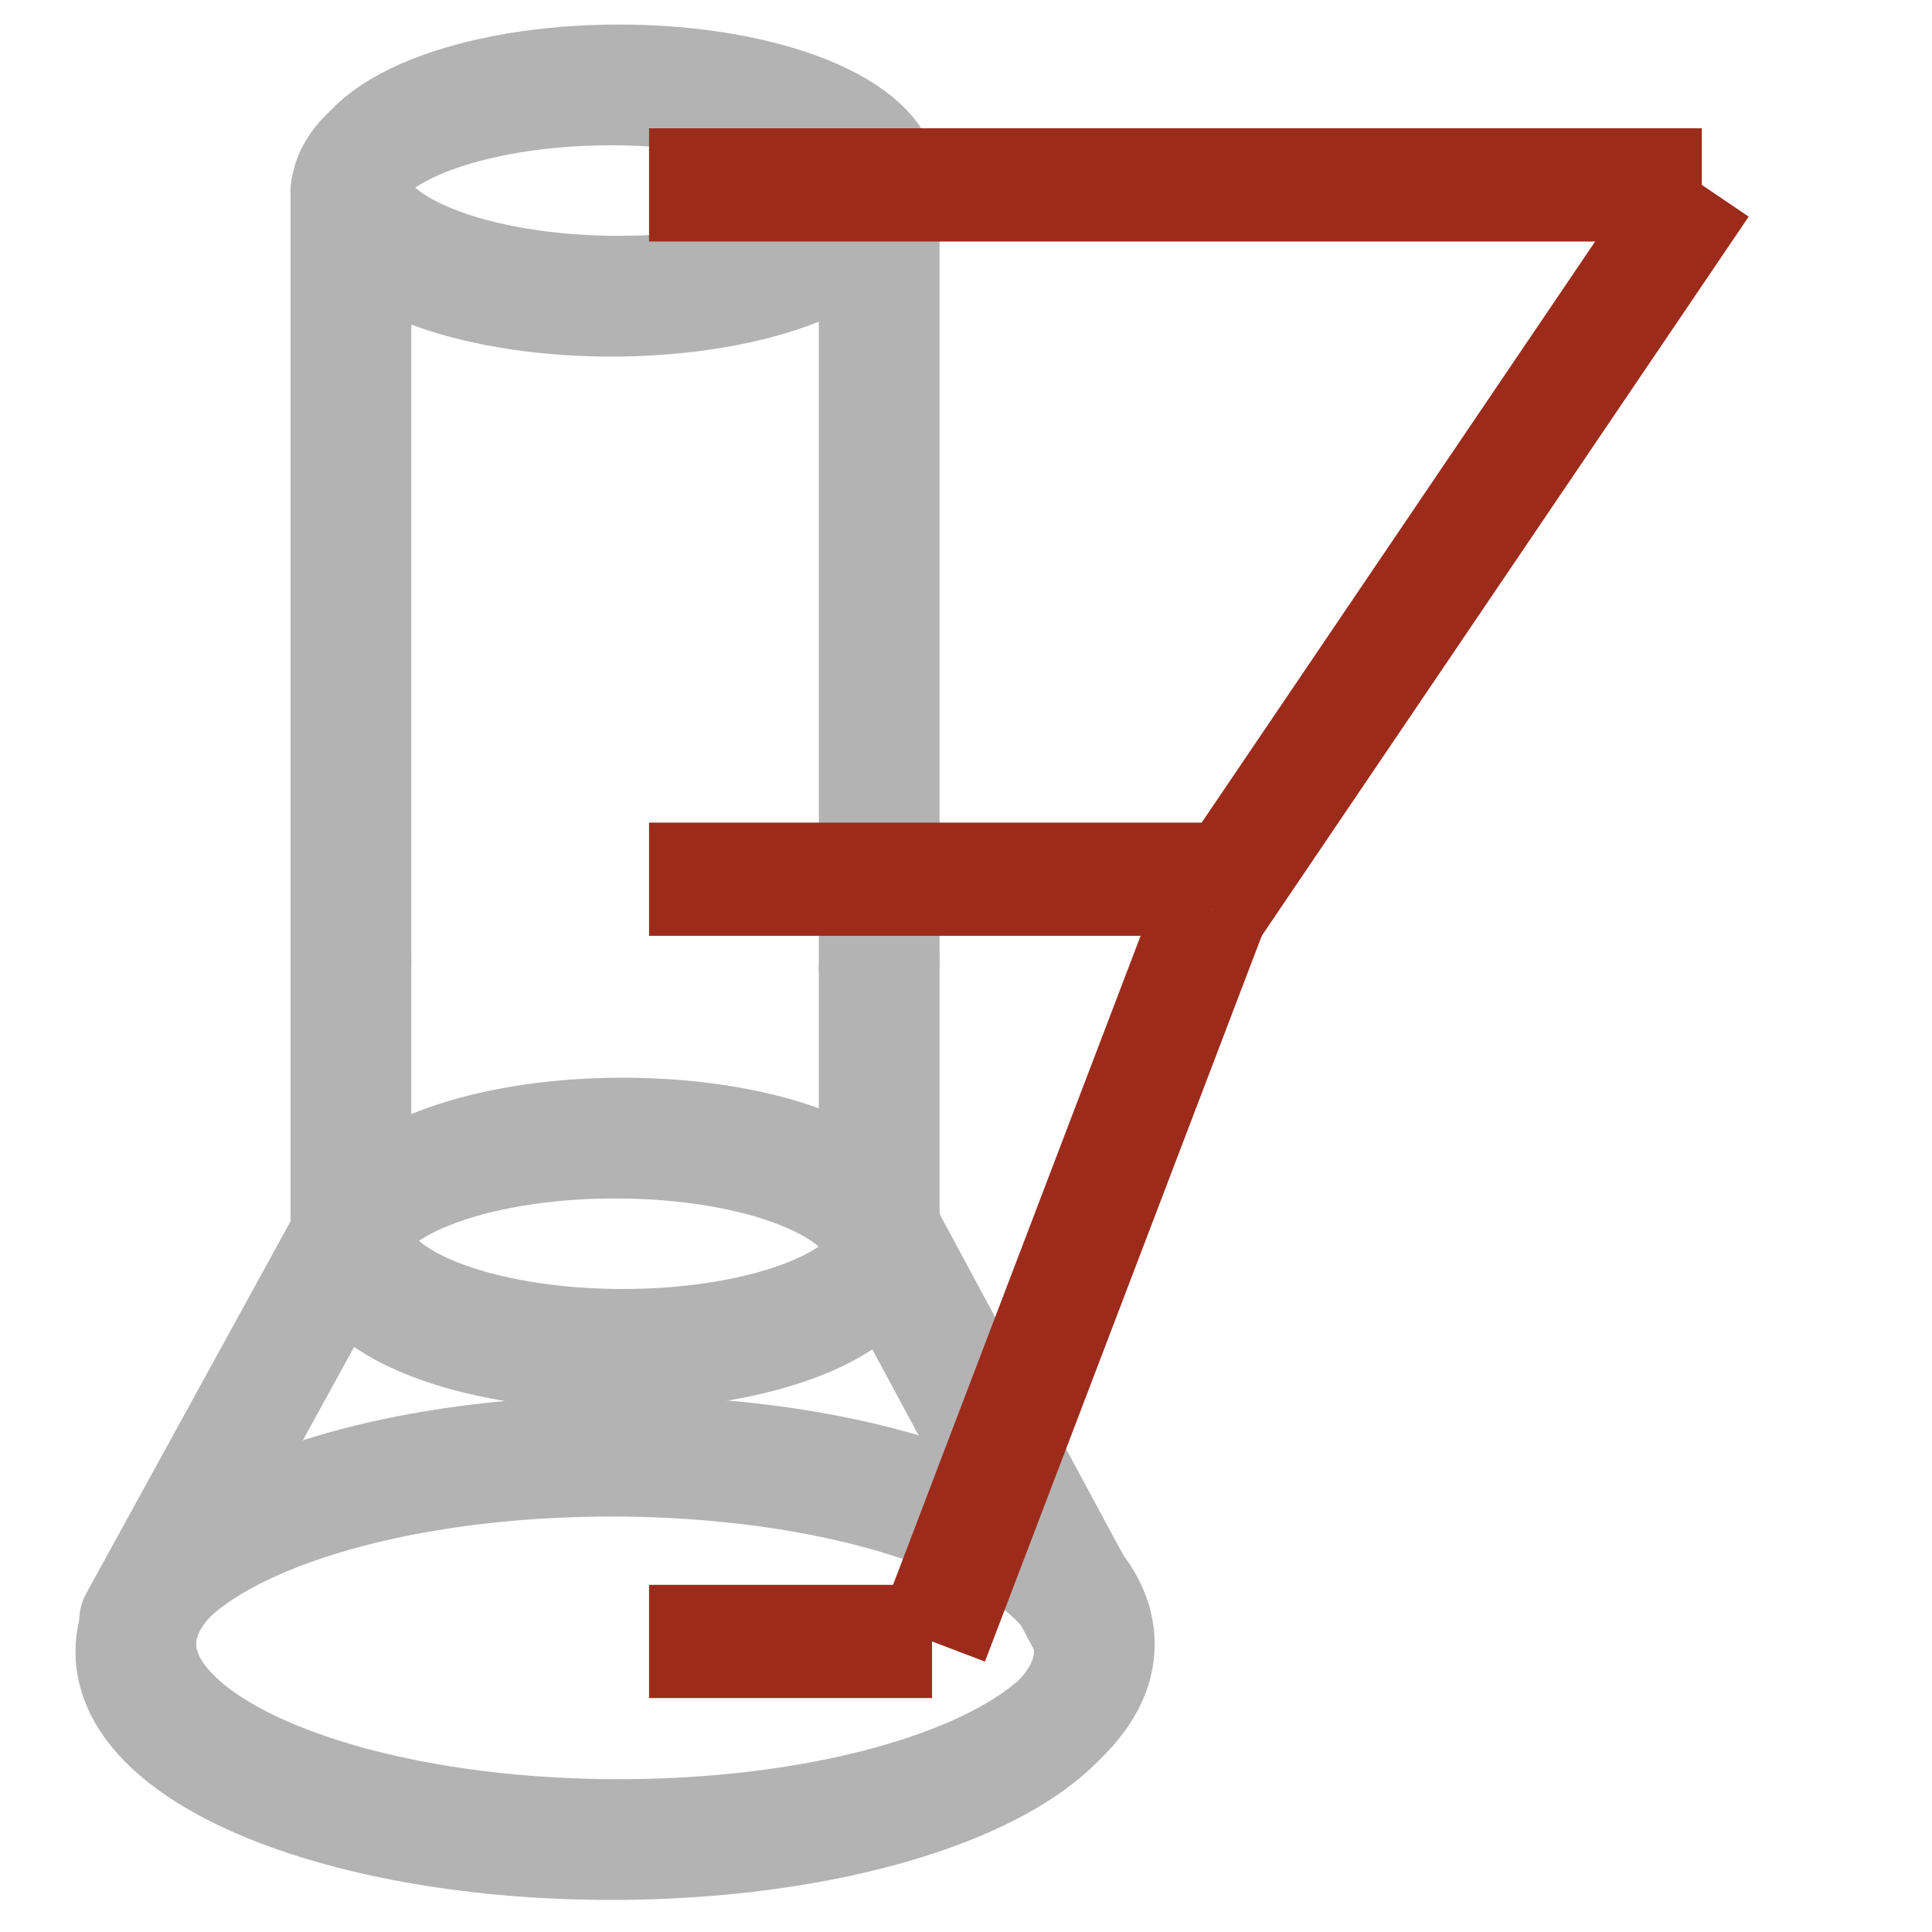
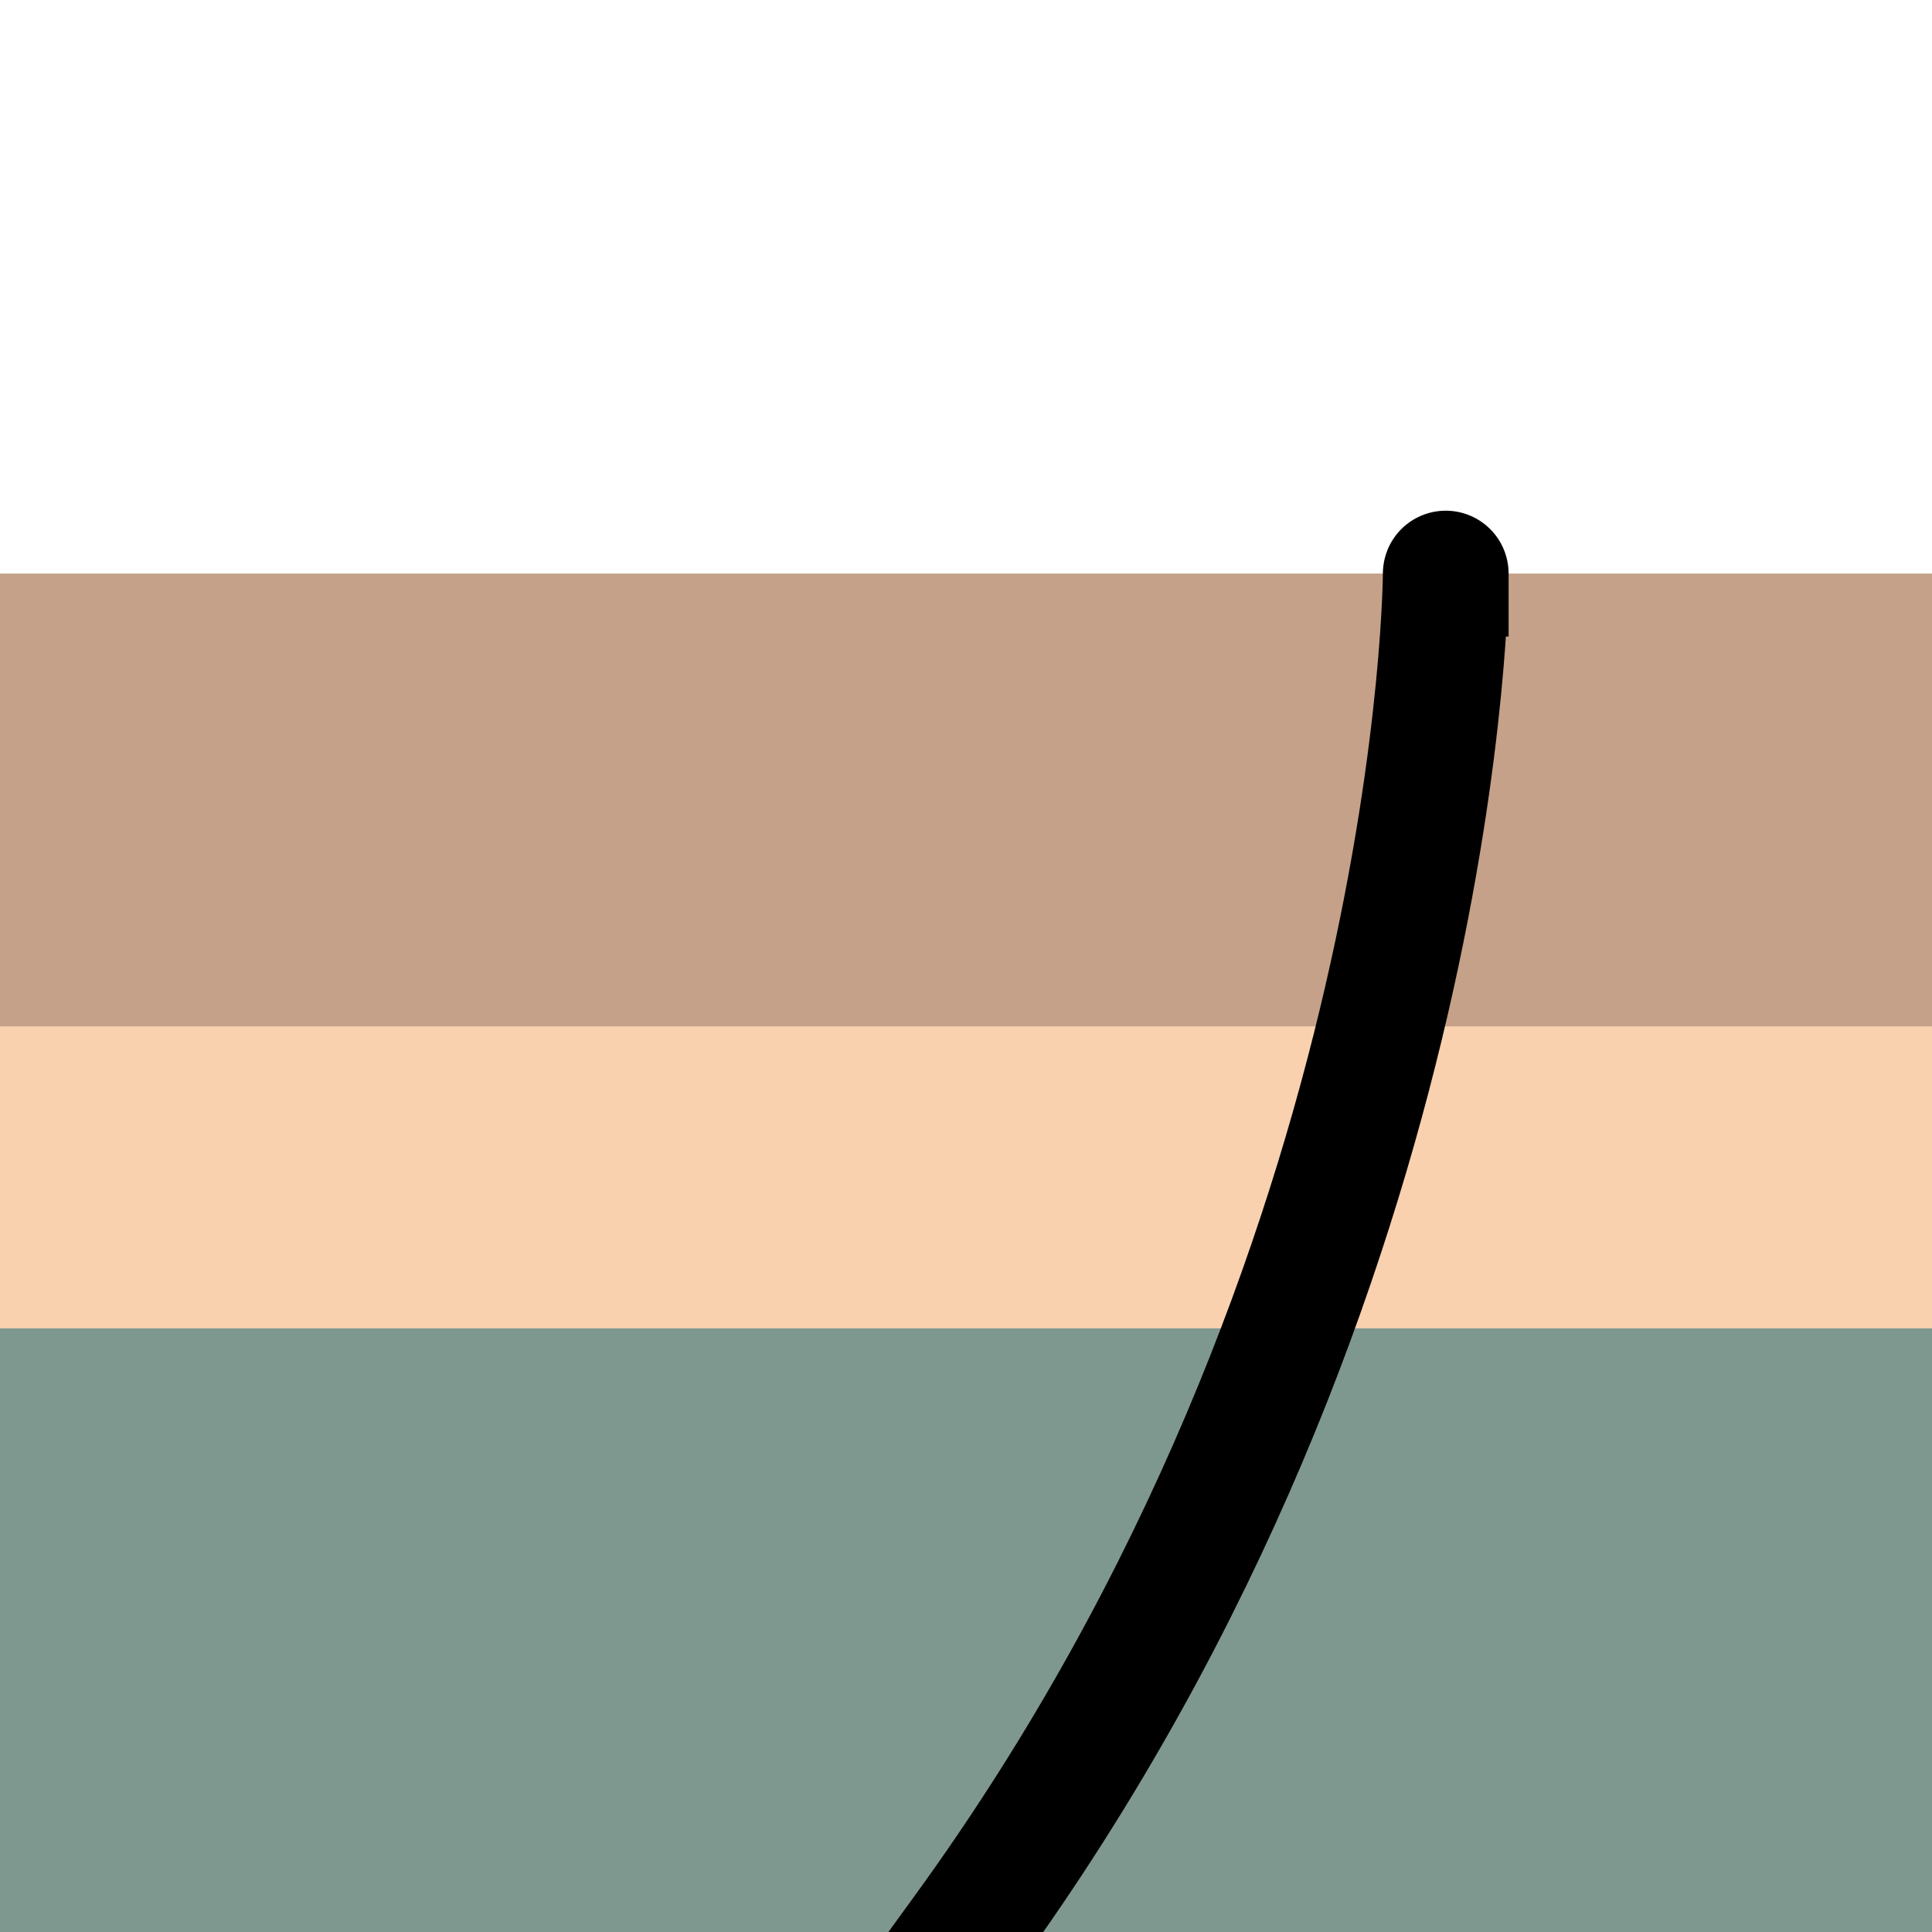
- <svg xmlns="http://www.w3.org/2000/svg" id="_レイヤー_1" data-name="レイヤー 1" viewBox="0 0 256 256">
-   <defs>
-     <style>
-       .cls-1 {
-         stroke: #9d2b1c;
-       }
- 
-       .cls-1, .cls-2 {
-         fill: none;
-         stroke-miterlimit: 10;
-         stroke-width: 15px;
-       }
- 
-       .cls-2 {
-         stroke: #b3b3b3;
-         stroke-linecap: round;
-       }
-     </style>
-   </defs>
-   <line class="cls-1" x1="86" y1="217.5" x2="123.5" y2="217.5" />
-   <g>
-     <line class="cls-2" x1="46" y1="128.3" x2="46" y2="165.3" />
-     <line class="cls-2" x1="116" y1="128.3" x2="116" y2="165.3" />
-     <ellipse class="cls-2" cx="81.5" cy="165.3" rx="35" ry="14" />
-     <line class="cls-2" x1="46" y1="25.25" x2="46" y2="128.3" />
-     <line class="cls-2" x1="116" y1="25.61" x2="116" y2="128.3" />
-     <line class="cls-2" x1="46" y1="163.75" x2="18" y2="214.75" />
-     <line class="cls-2" x1="116" y1="163.75" x2="144" y2="215.75" />
-     <ellipse class="cls-2" cx="81" cy="25.75" rx="35" ry="14" />
-     <ellipse class="cls-2" cx="81" cy="218.85" rx="63.5" ry="25.4" />
+ <svg xmlns="http://www.w3.org/2000/svg" width="100%" height="100%" viewBox="0 0 128 128" version="1.1" xml:space="preserve" style="fill-rule:evenodd;clip-rule:evenodd;stroke-linecap:square;stroke-miterlimit:1.5;">
+   <g transform="matrix(1,0,0,1,-1602,-534)">
+     <rect id="IsForcedDispVisible" x="1602" y="534" width="128" height="128" style="fill:none;" />
+     <clipPath id="_clip1">
+       <rect id="IsForcedDispVisible1" x="1602" y="534" width="128" height="128" />
+     </clipPath>
+     <g clip-path="url(#_clip1)">
+       <g transform="matrix(1,0,0,0.3125,1602,455.125)">
+         <rect x="0" y="534" width="128" height="128" style="fill:rgb(1,50,32);fill-opacity:0.5;" />
+       </g>
+       <g transform="matrix(1,0,0,0.15625,1602,518.5625)">
+         <rect x="0" y="534" width="128" height="128" style="fill:rgb(244,164,96);fill-opacity:0.5;" />
+       </g>
+       <g transform="matrix(1,0,0,0.234375,1602,446.8438)">
+         <rect x="0" y="534" width="128" height="128" style="fill:rgb(139,69,19);fill-opacity:0.5;" />
+       </g>
+       <g transform="matrix(1,0,0,1,0,0.006716)">
+         <path d="M1666,662C1697.912,618.05 1697.784,571.35 1697.784,572" style="fill:none;stroke:black;stroke-width:8.33px;" />
+       </g>
+     </g>
  </g>
-   <g>
-     <line class="cls-2" x1="47" y1="127.3" x2="47" y2="164.3" />
-     <line class="cls-2" x1="117" y1="127.3" x2="117" y2="164.3" />
-     <ellipse class="cls-2" cx="82.5" cy="164.3" rx="35" ry="14" />
-     <line class="cls-2" x1="47" y1="24.25" x2="47" y2="127.3" />
-     <line class="cls-2" x1="117" y1="24.61" x2="117" y2="127.3" />
-     <line class="cls-2" x1="47" y1="162.75" x2="19" y2="213.75" />
-     <line class="cls-2" x1="117" y1="162.75" x2="145" y2="214.75" />
-     <ellipse class="cls-2" cx="82" cy="24.75" rx="35" ry="14" />
-     <ellipse class="cls-2" cx="82" cy="217.85" rx="63.5" ry="25.4" />
-   </g>
-   <line class="cls-1" x1="160.5" y1="120.5" x2="123.5" y2="217.5" />
-   <line class="cls-1" x1="225.5" y1="24.5" x2="160.5" y2="120.5" />
-   <line class="cls-1" x1="86" y1="24.5" x2="225.5" y2="24.5" />
-   <line class="cls-1" x1="86" y1="116.5" x2="160.5" y2="116.5" />
</svg>
